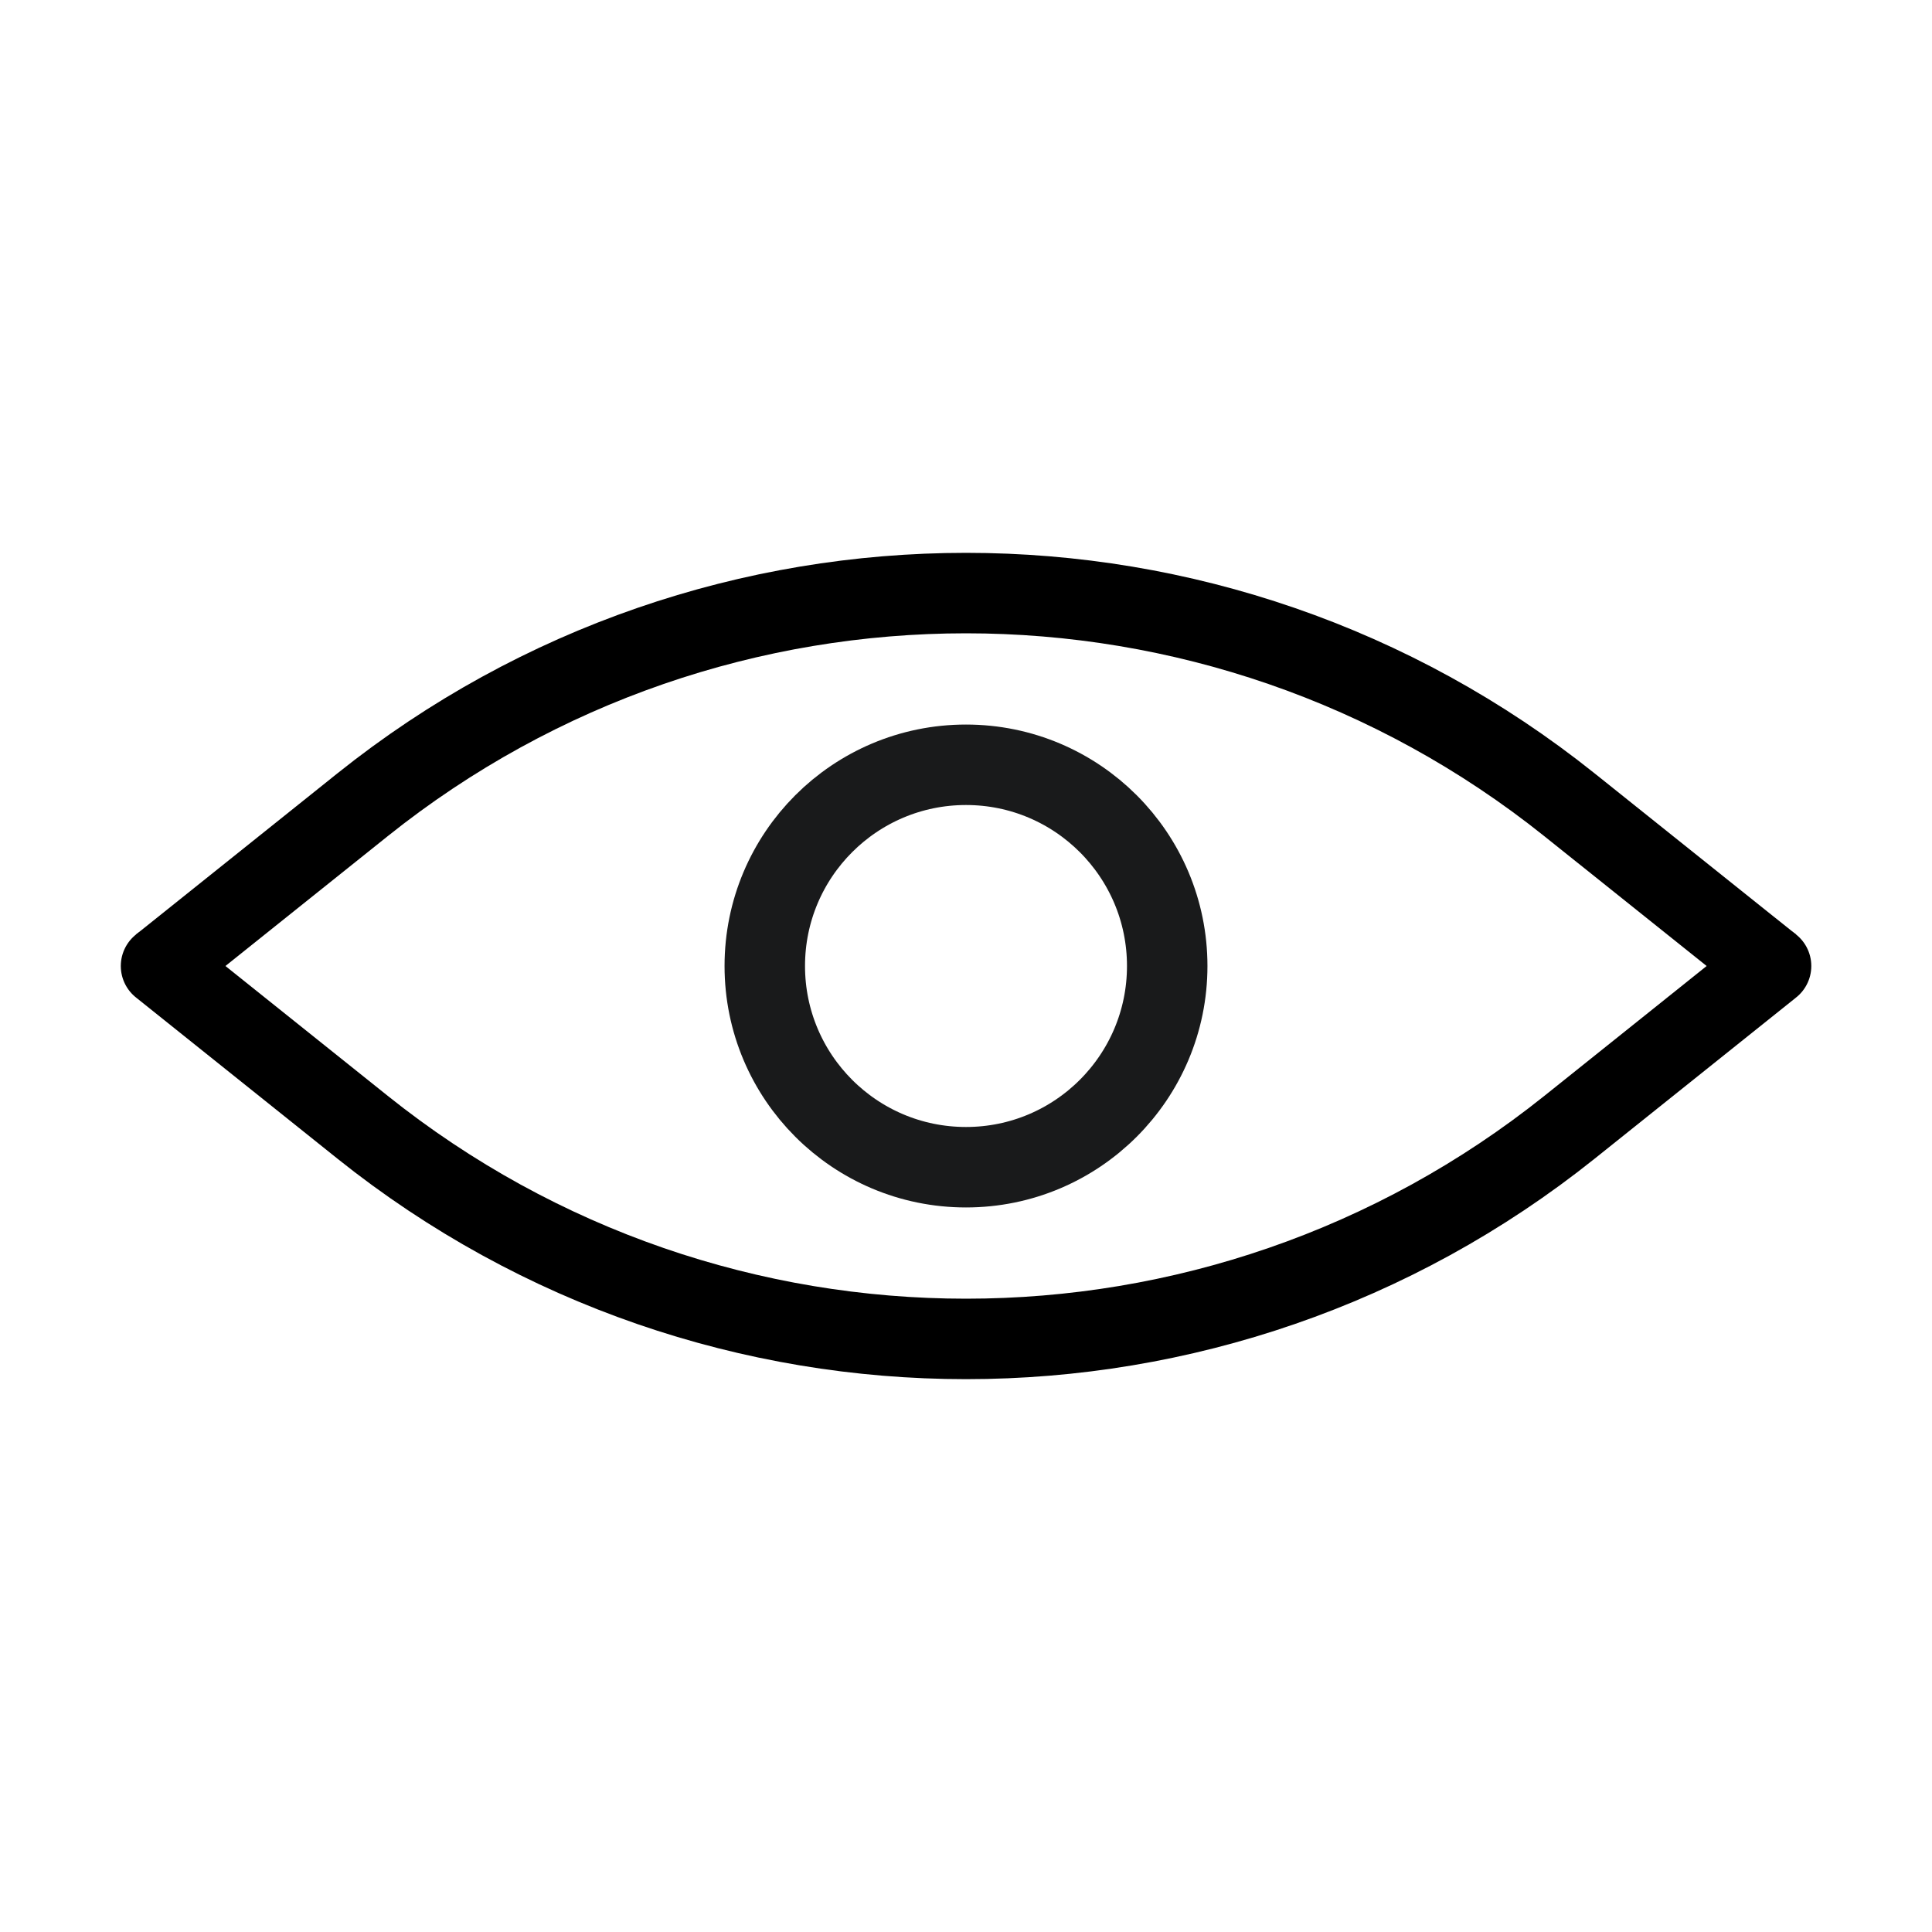
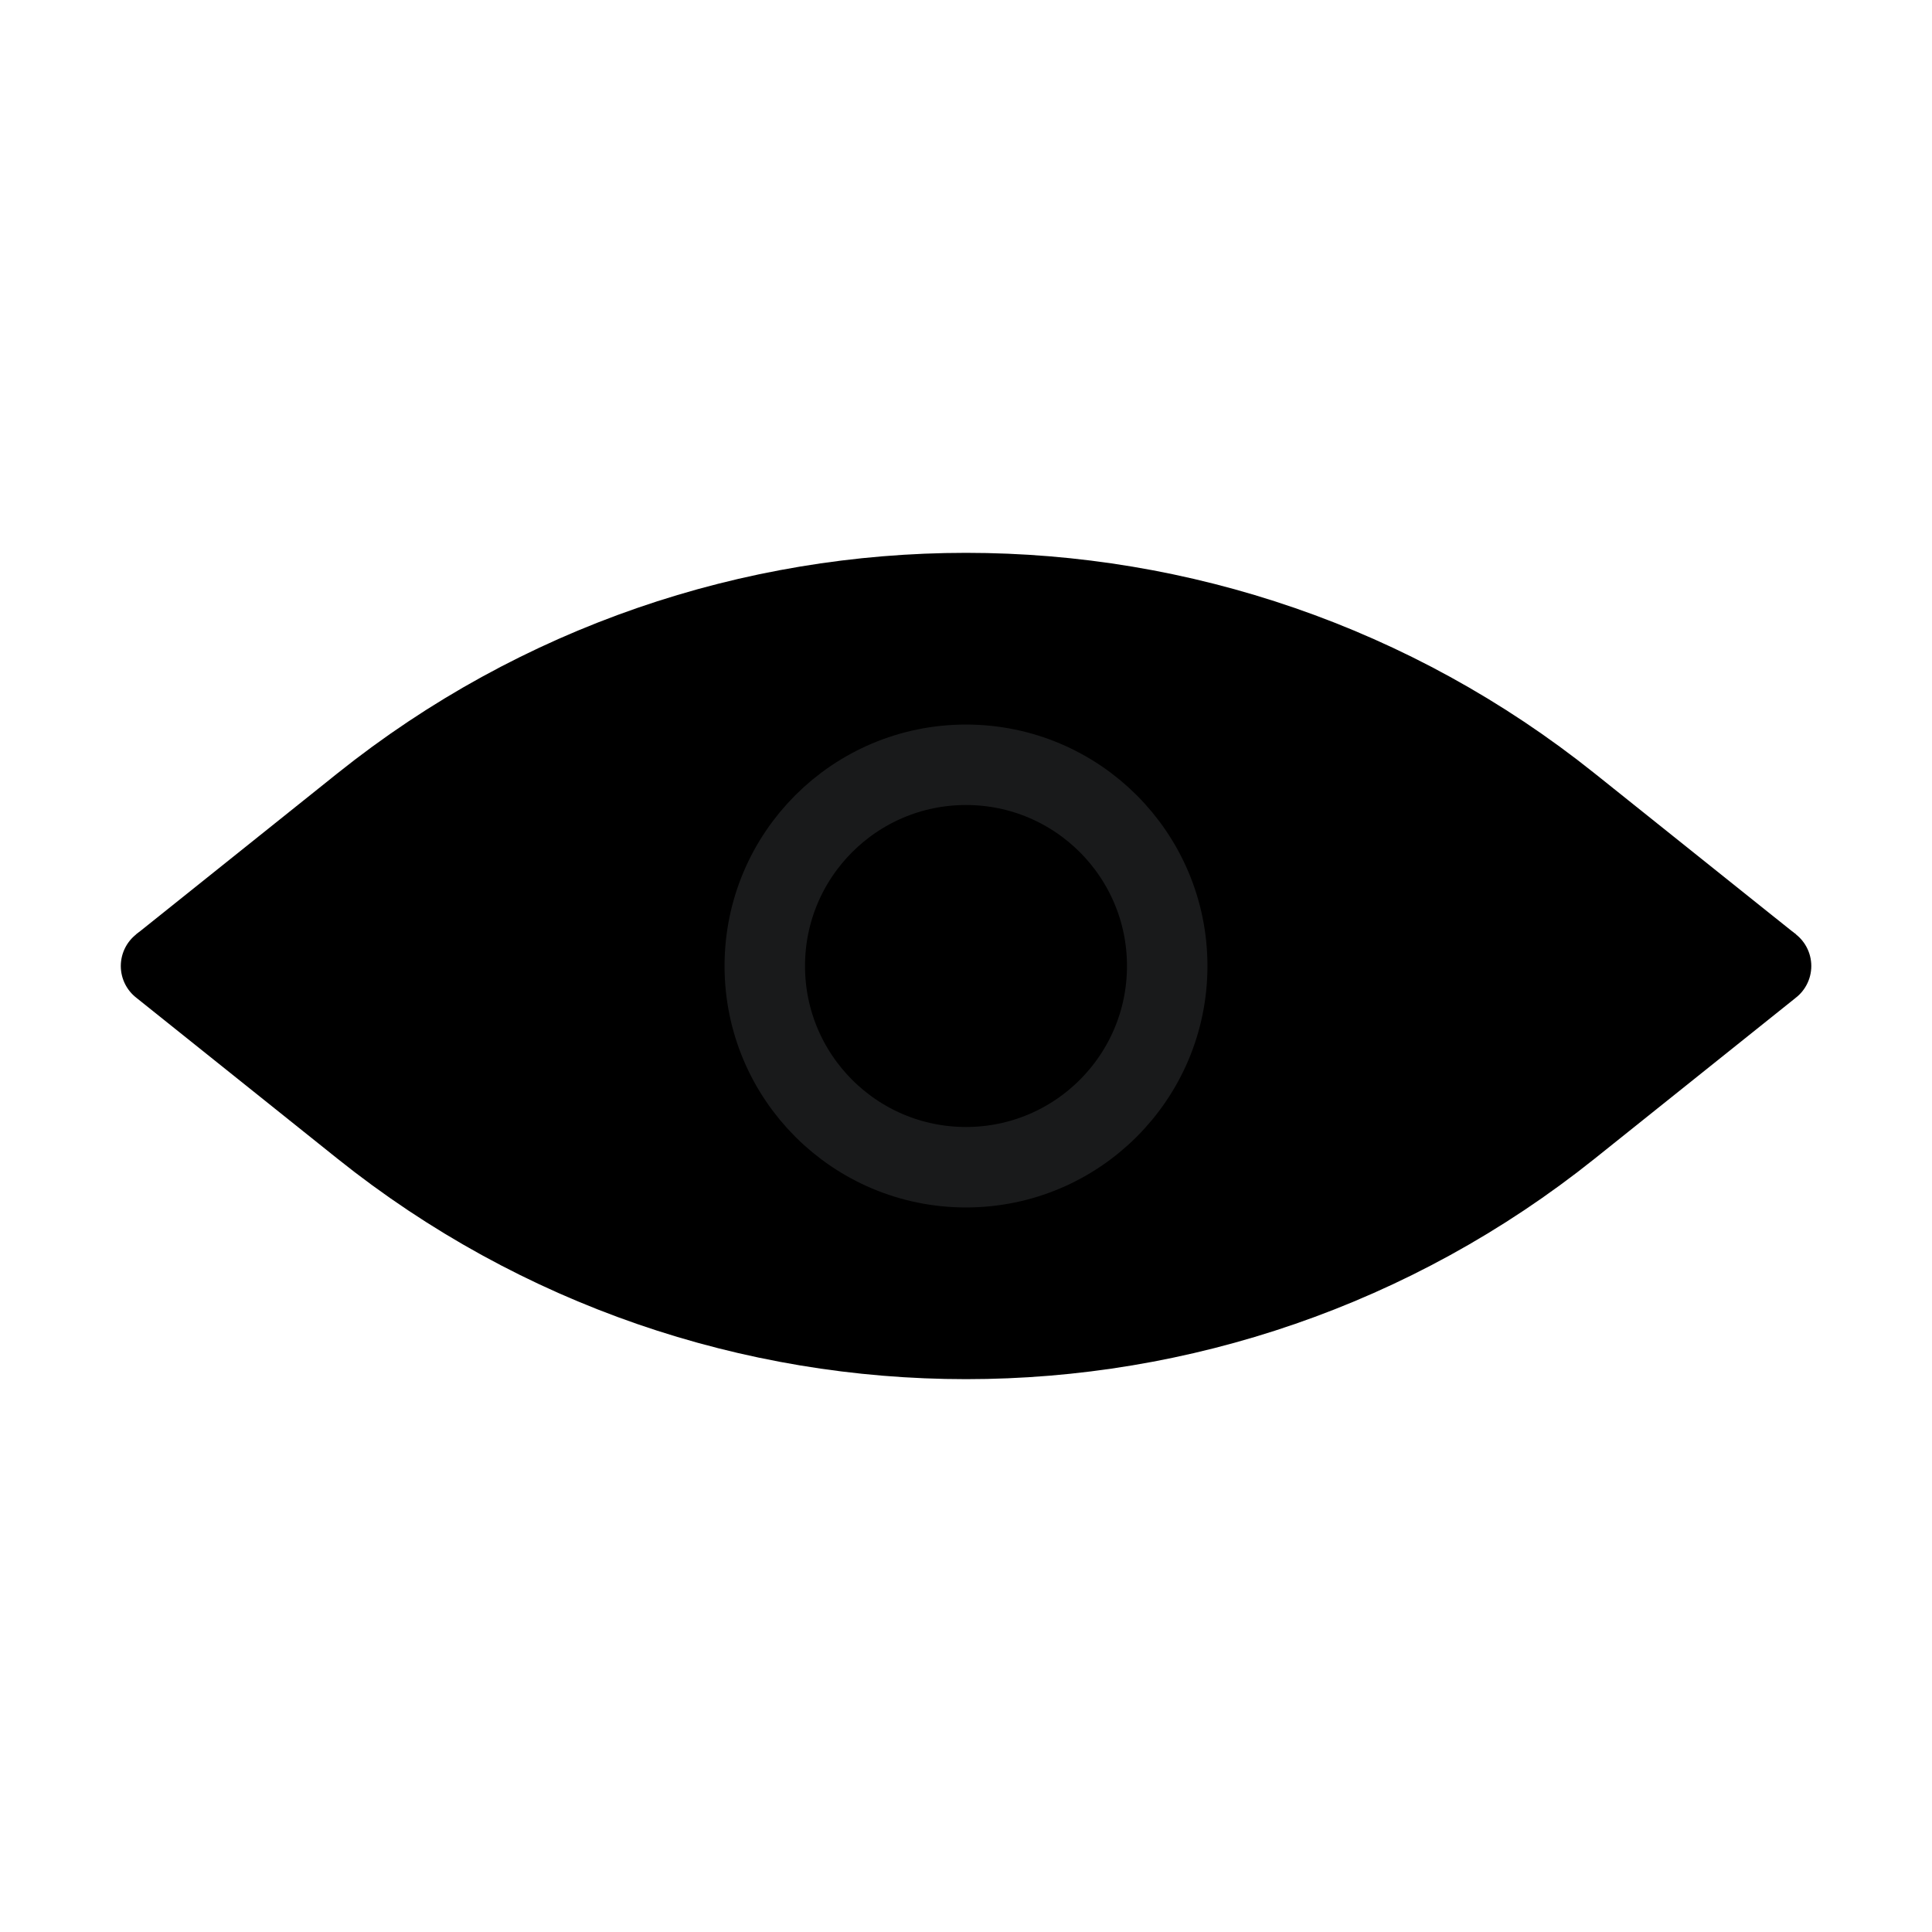
<svg xmlns="http://www.w3.org/2000/svg" width="20" height="20" viewBox="0 0 20 20" fill="none">
-   <path d="M1.667 10L3.753 8.331C7.406 5.409 12.595 5.409 16.247 8.331L18.334 10" stroke="black" stroke-width="0.833" />
-   <path d="M1.667 10L3.753 11.669C7.406 14.591 12.595 14.591 16.248 11.669C16.979 11.084 17.692 10.514 18.334 10" stroke="black" stroke-width="0.833" stroke-linecap="round" />
-   <circle cx="10" cy="10" r="2.083" stroke="#191A1B" stroke-width="0.833" />
+   <path d="M1.667 10L3.753 8.331C7.406 5.409 12.595 5.409 16.247 8.331L18.334 10" stroke="black" stroke-width="0.833" fill="#000000" />
+   <path d="M1.667 10L3.753 11.669C7.406 14.591 12.595 14.591 16.248 11.669C16.979 11.084 17.692 10.514 18.334 10" stroke="black" stroke-width="0.833" stroke-linecap="round" fill="#000000" />
+   <circle cx="10" cy="10" r="2.083" stroke="#191A1B" stroke-width="0.833" fill="#000000" />
</svg>
